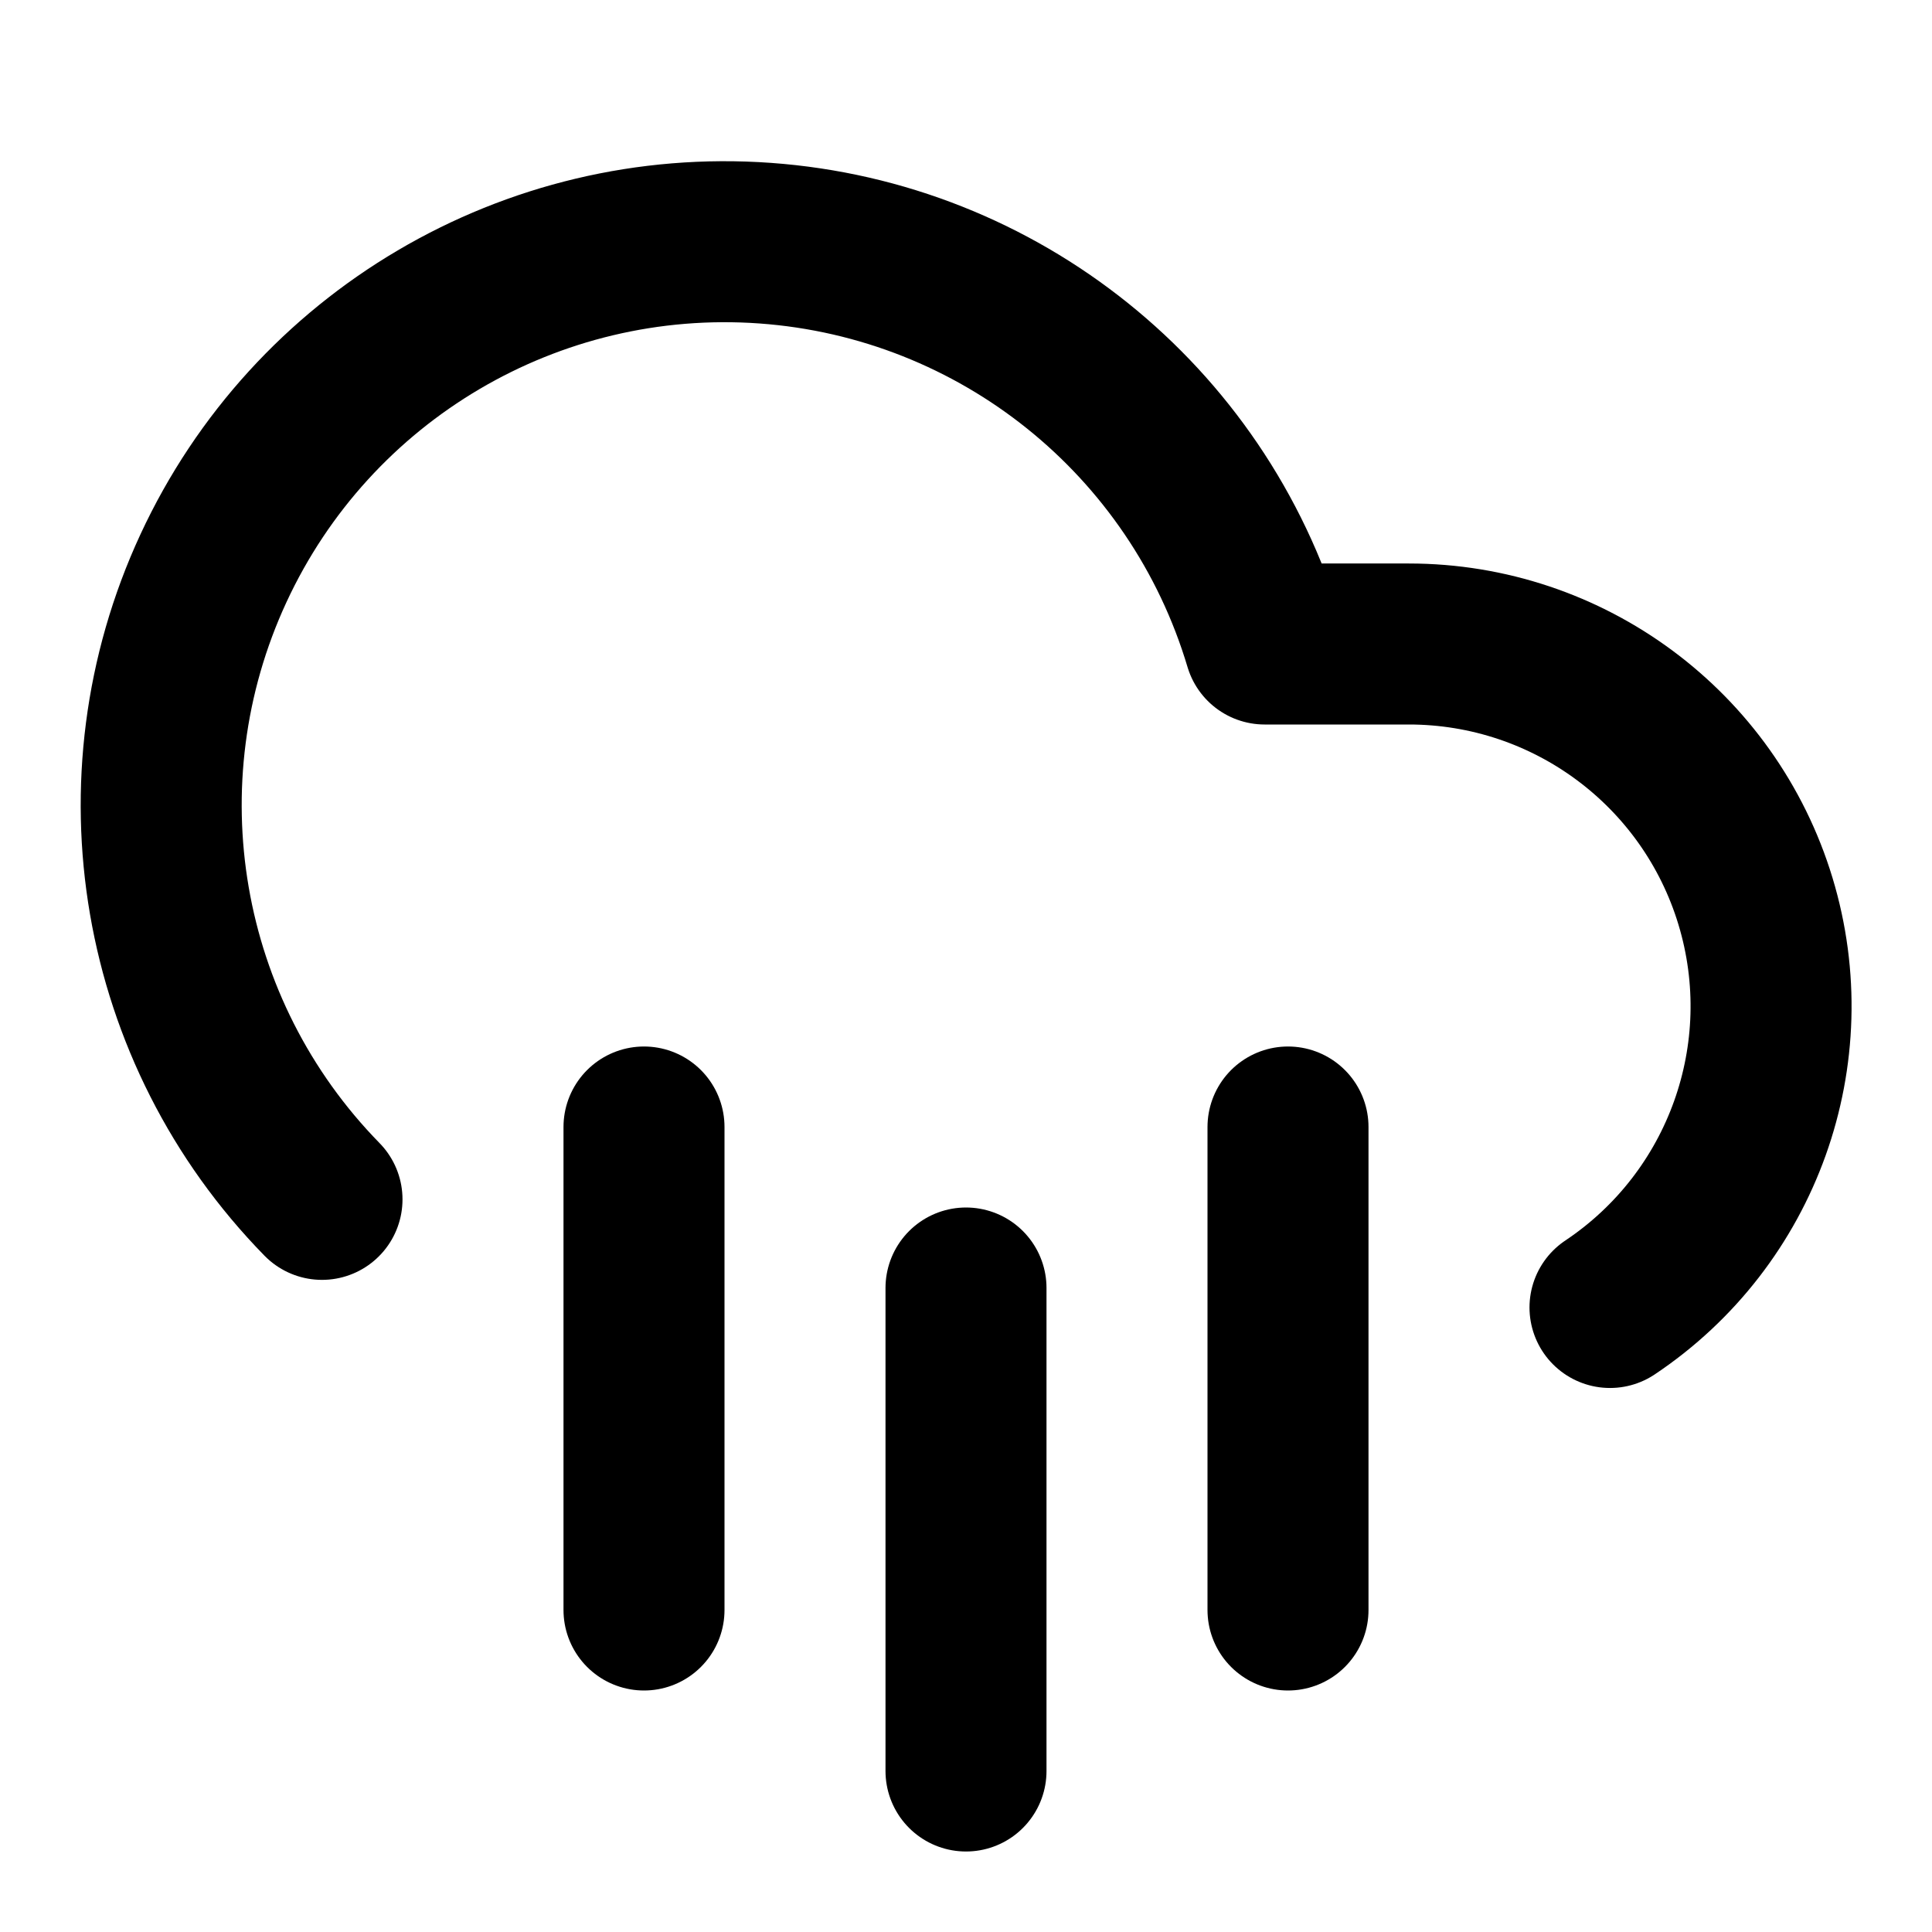
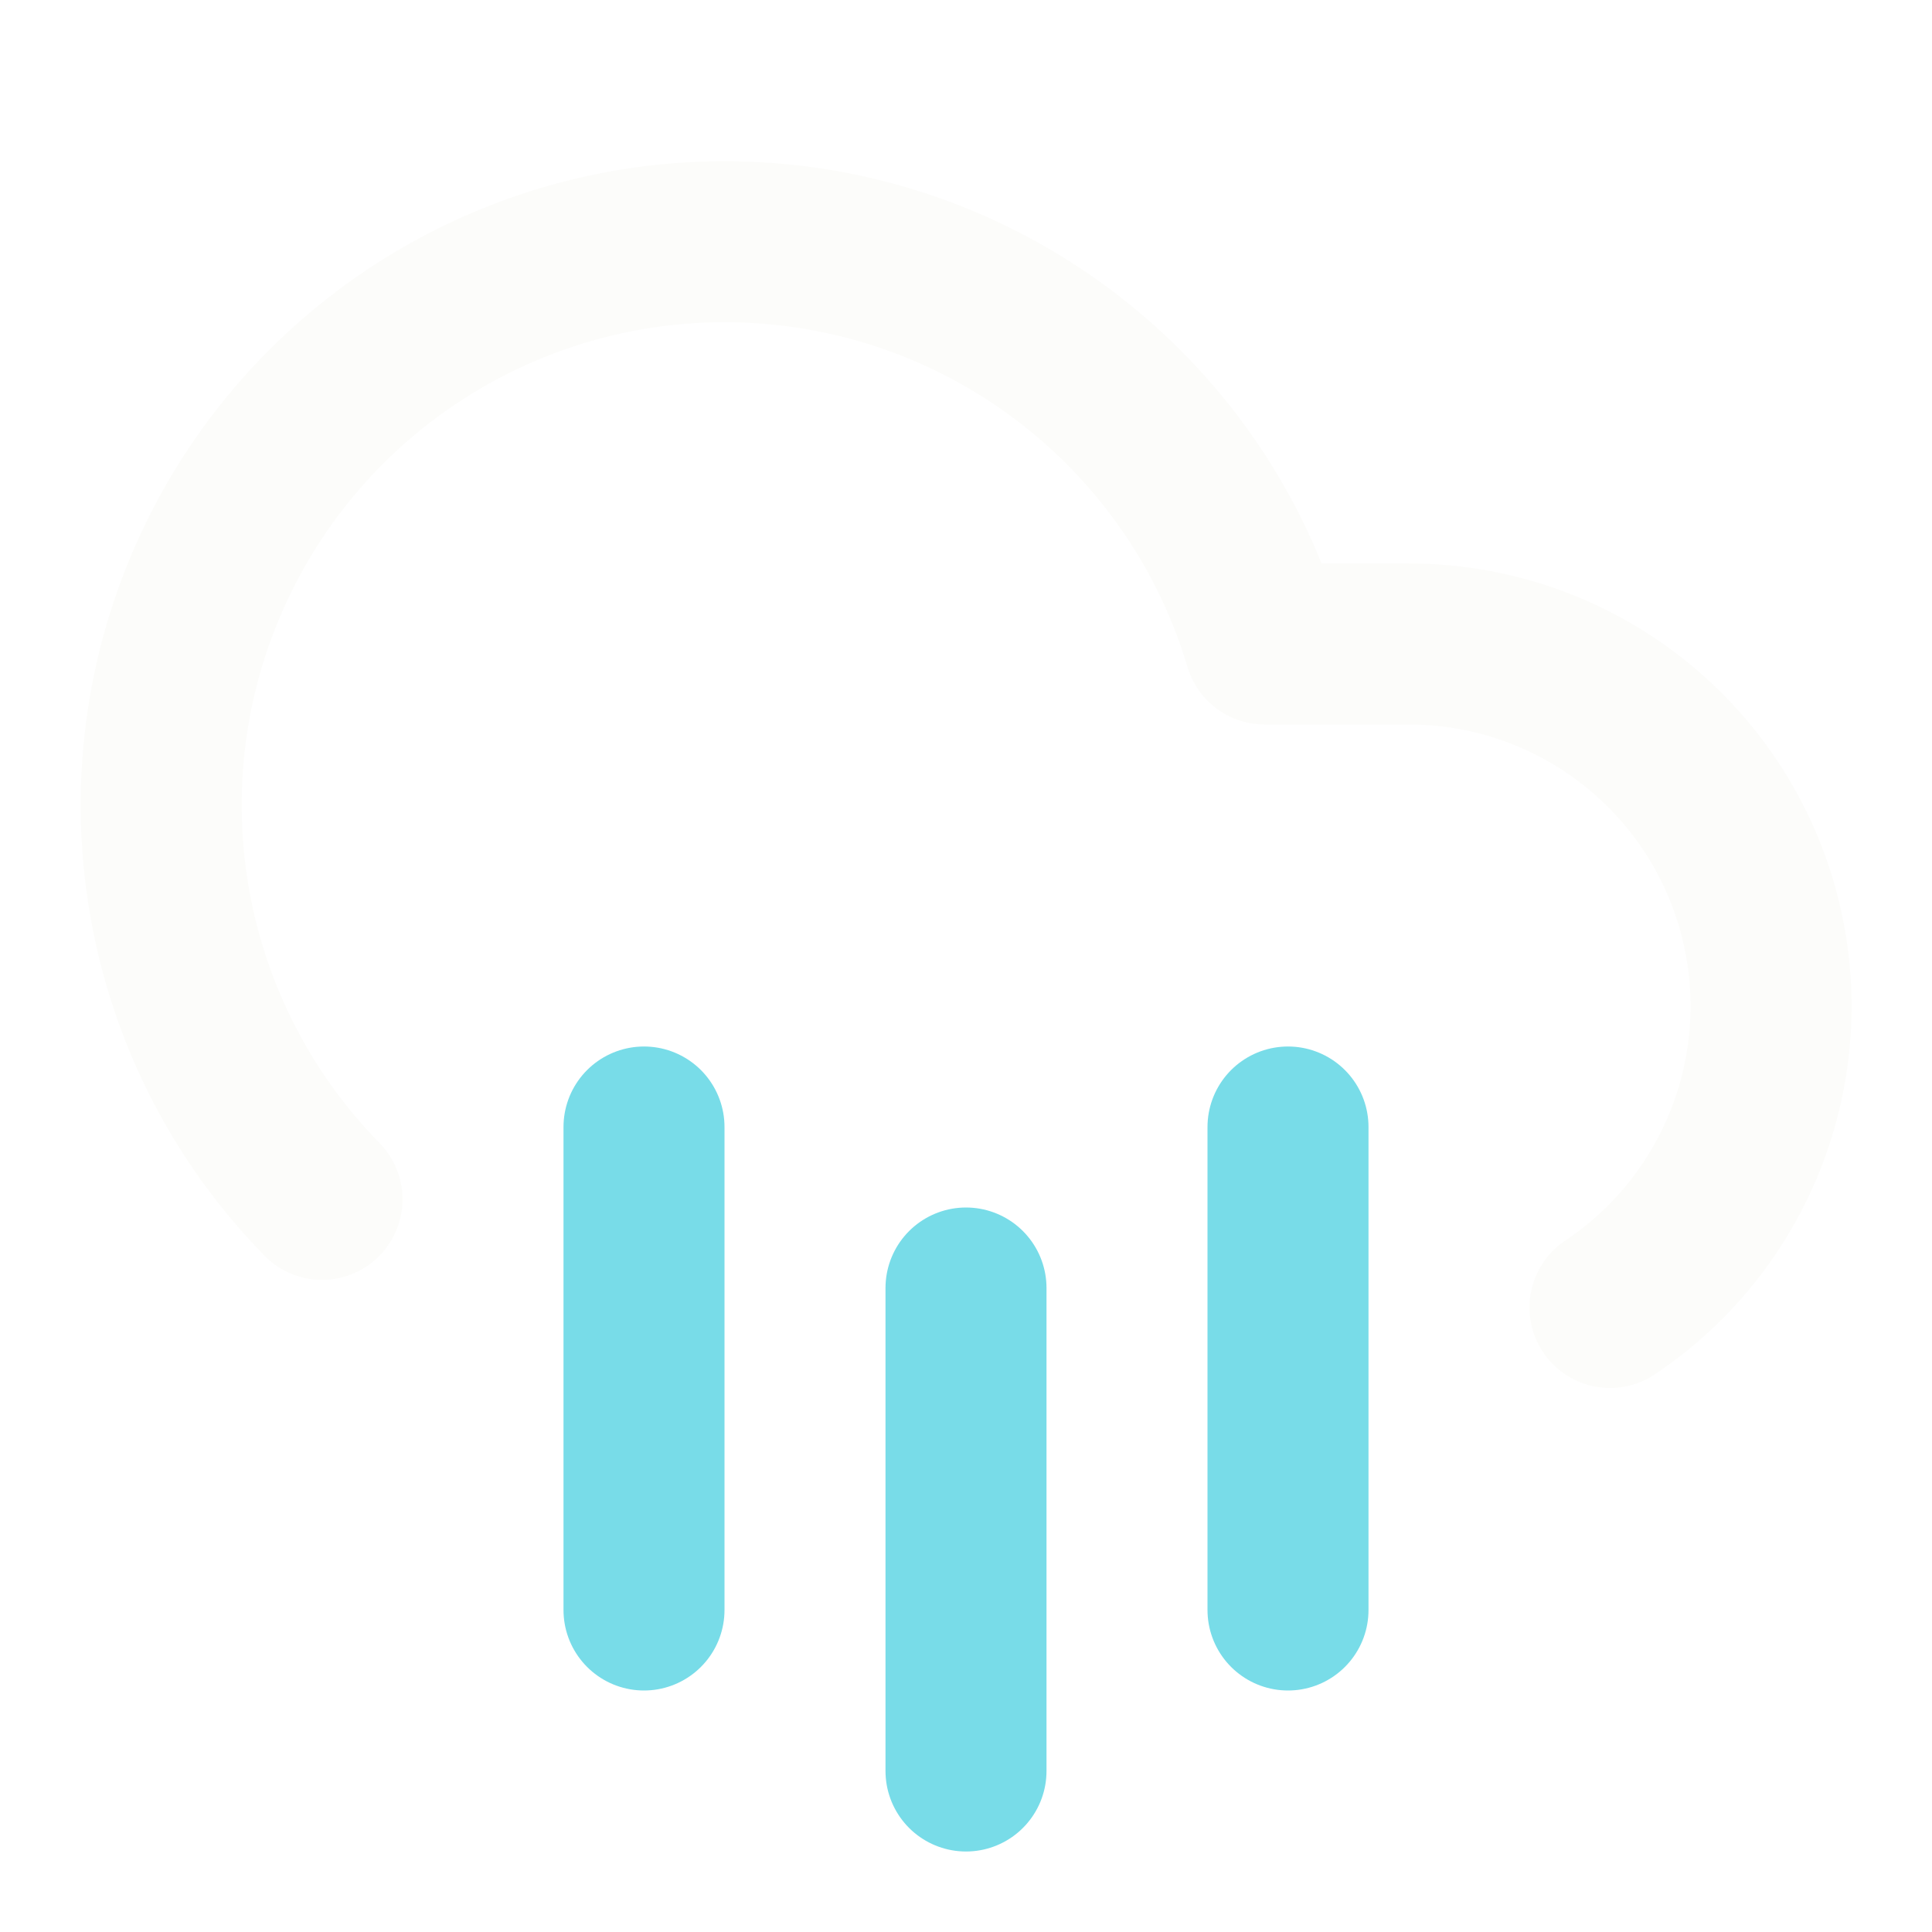
- <svg xmlns="http://www.w3.org/2000/svg" class="lucide lucide-cloud-rain" width="24" height="24" viewBox="0 0 24 24" fill="none" stroke="currentColor" stroke-width="2" stroke-linecap="round" stroke-linejoin="round">
+ <svg xmlns="http://www.w3.org/2000/svg" class="lucide lucide-cloud-rain" width="24" height="24" viewBox="0 0 24 24" fill="none" stroke="#fcfcfa" stroke-width="2" stroke-linecap="round" stroke-linejoin="round">
  <path d="M4 14.899A7 7 0 1 1 15.71 8h1.79a4.5 4.5 0 0 1 2.5 8.242" />
-   <path d="M16 14v6" />
-   <path d="M8 14v6" />
-   <path d="M12 16v6" />
+   <path d="M16 14v6" stroke="#78dce8" />
+   <path d="M8 14v6" stroke="#78dce8" />
+   <path d="M12 16v6" stroke="#78dce8" />
</svg>
